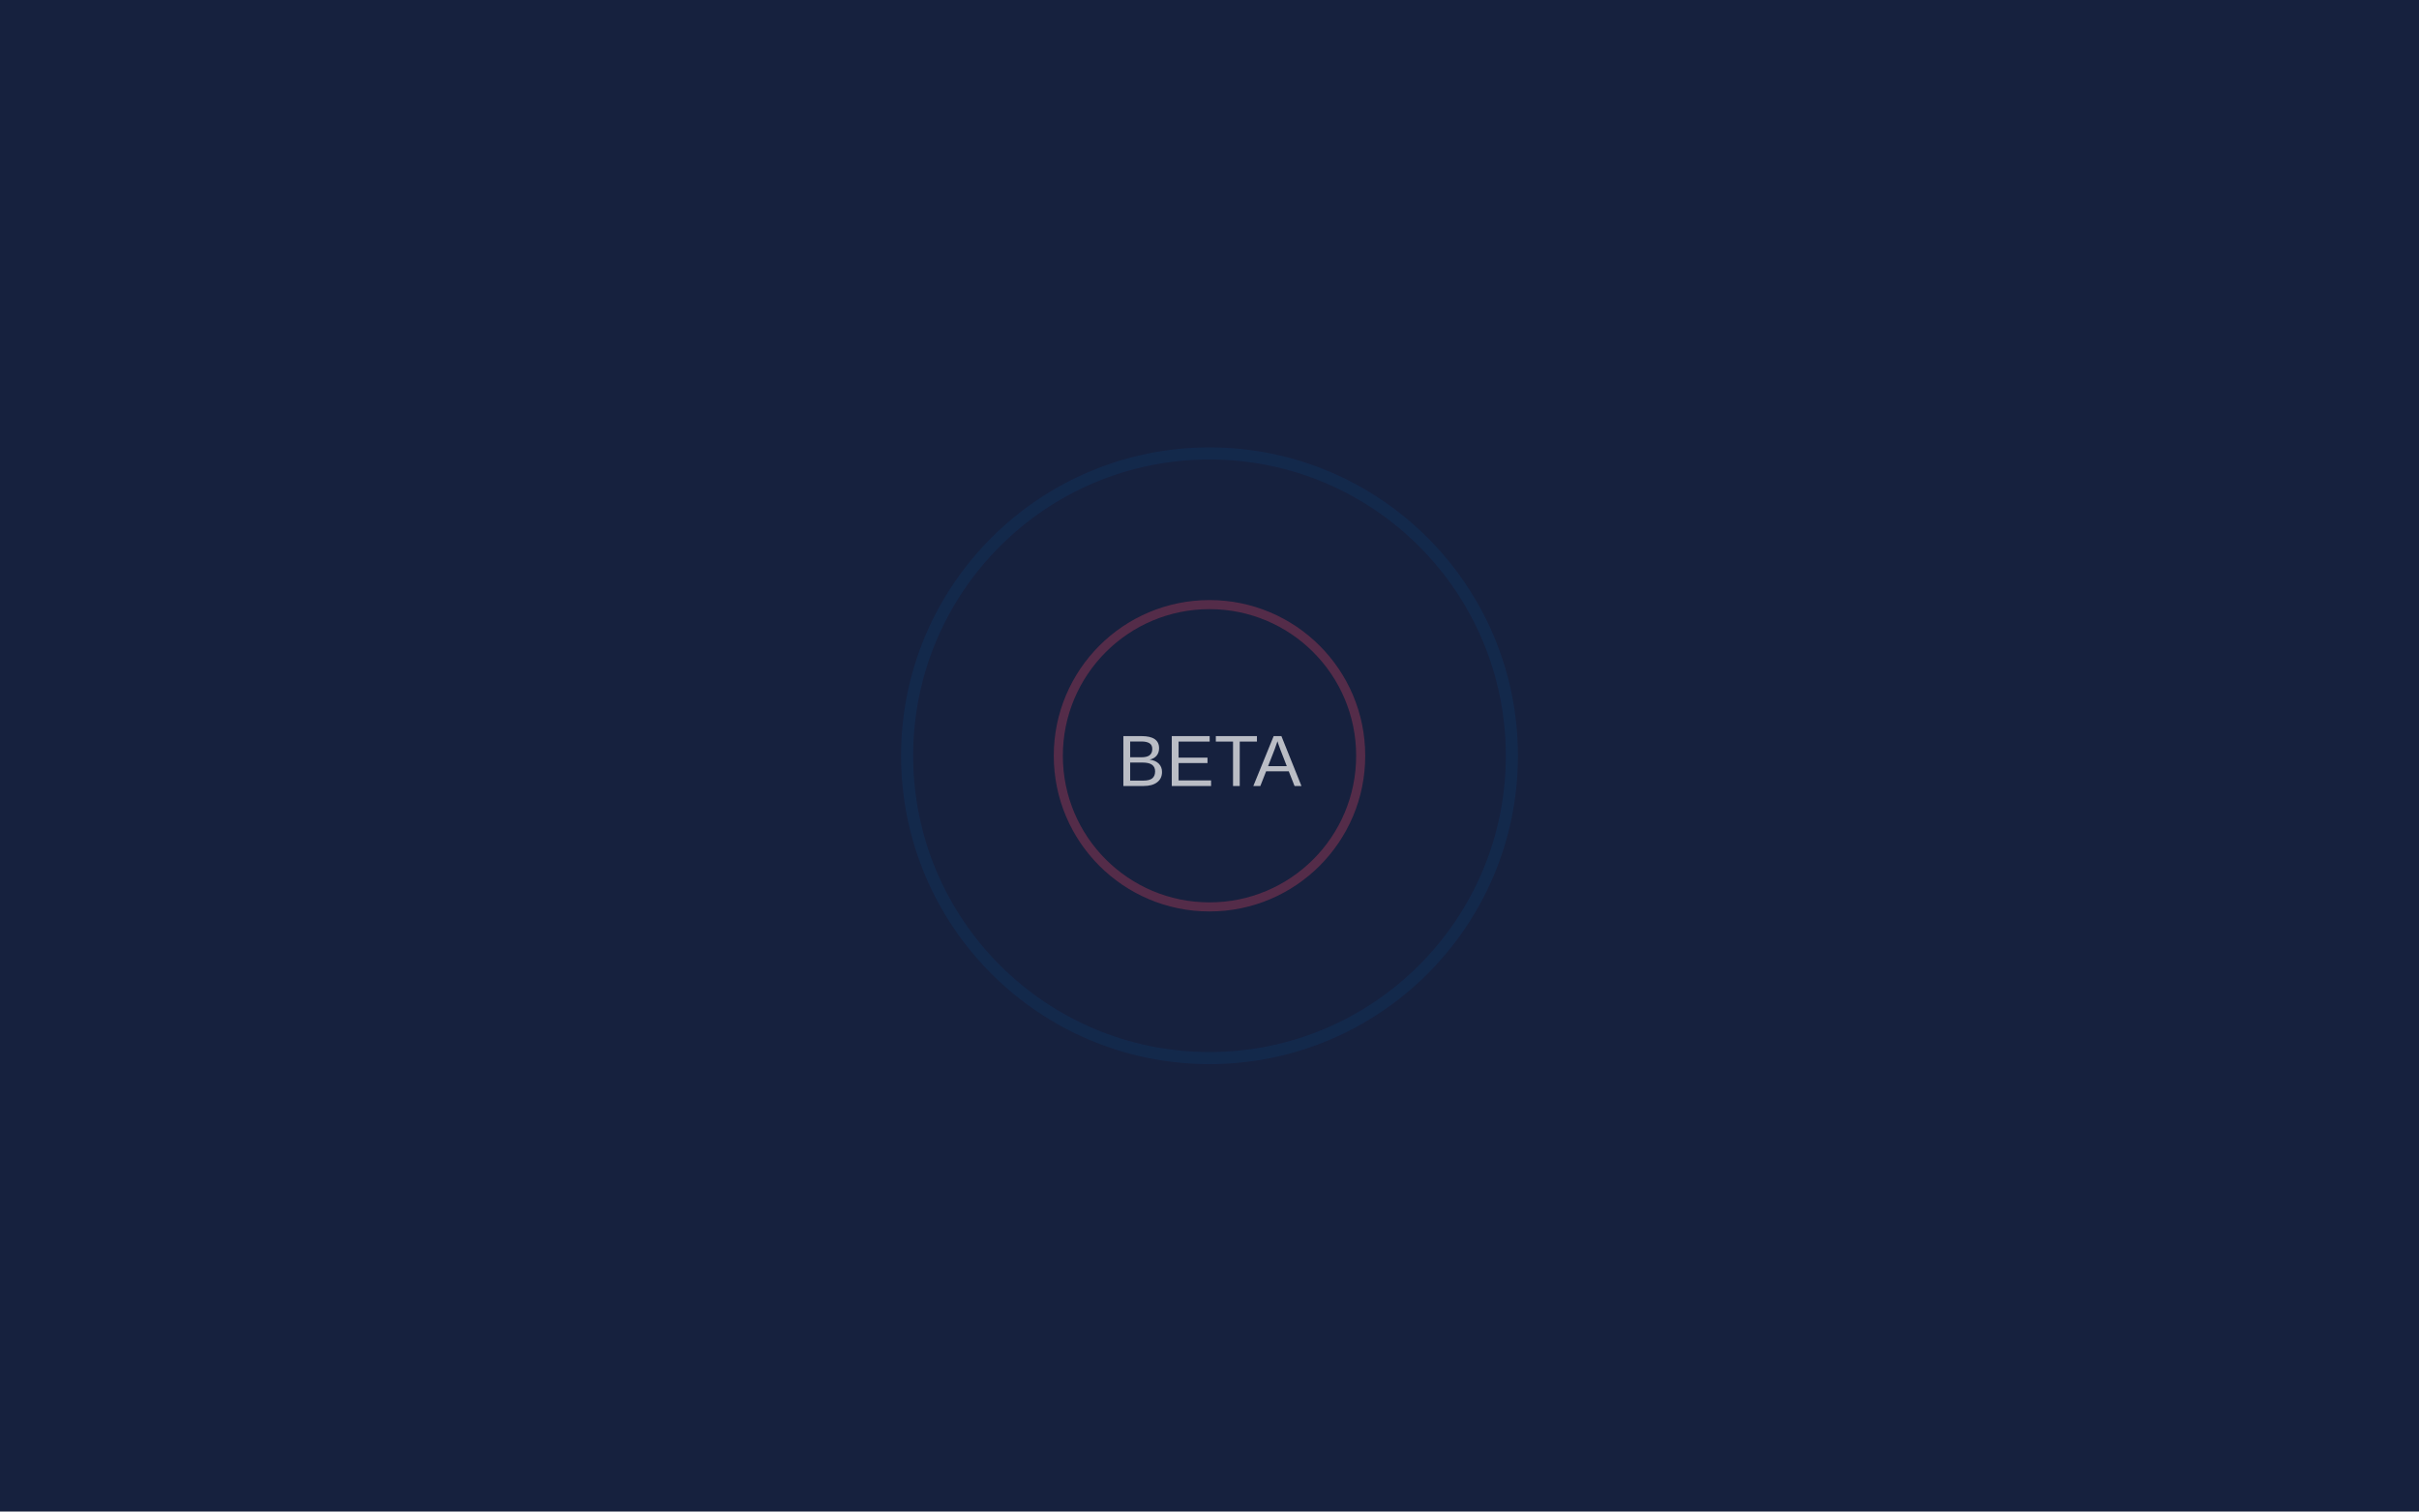
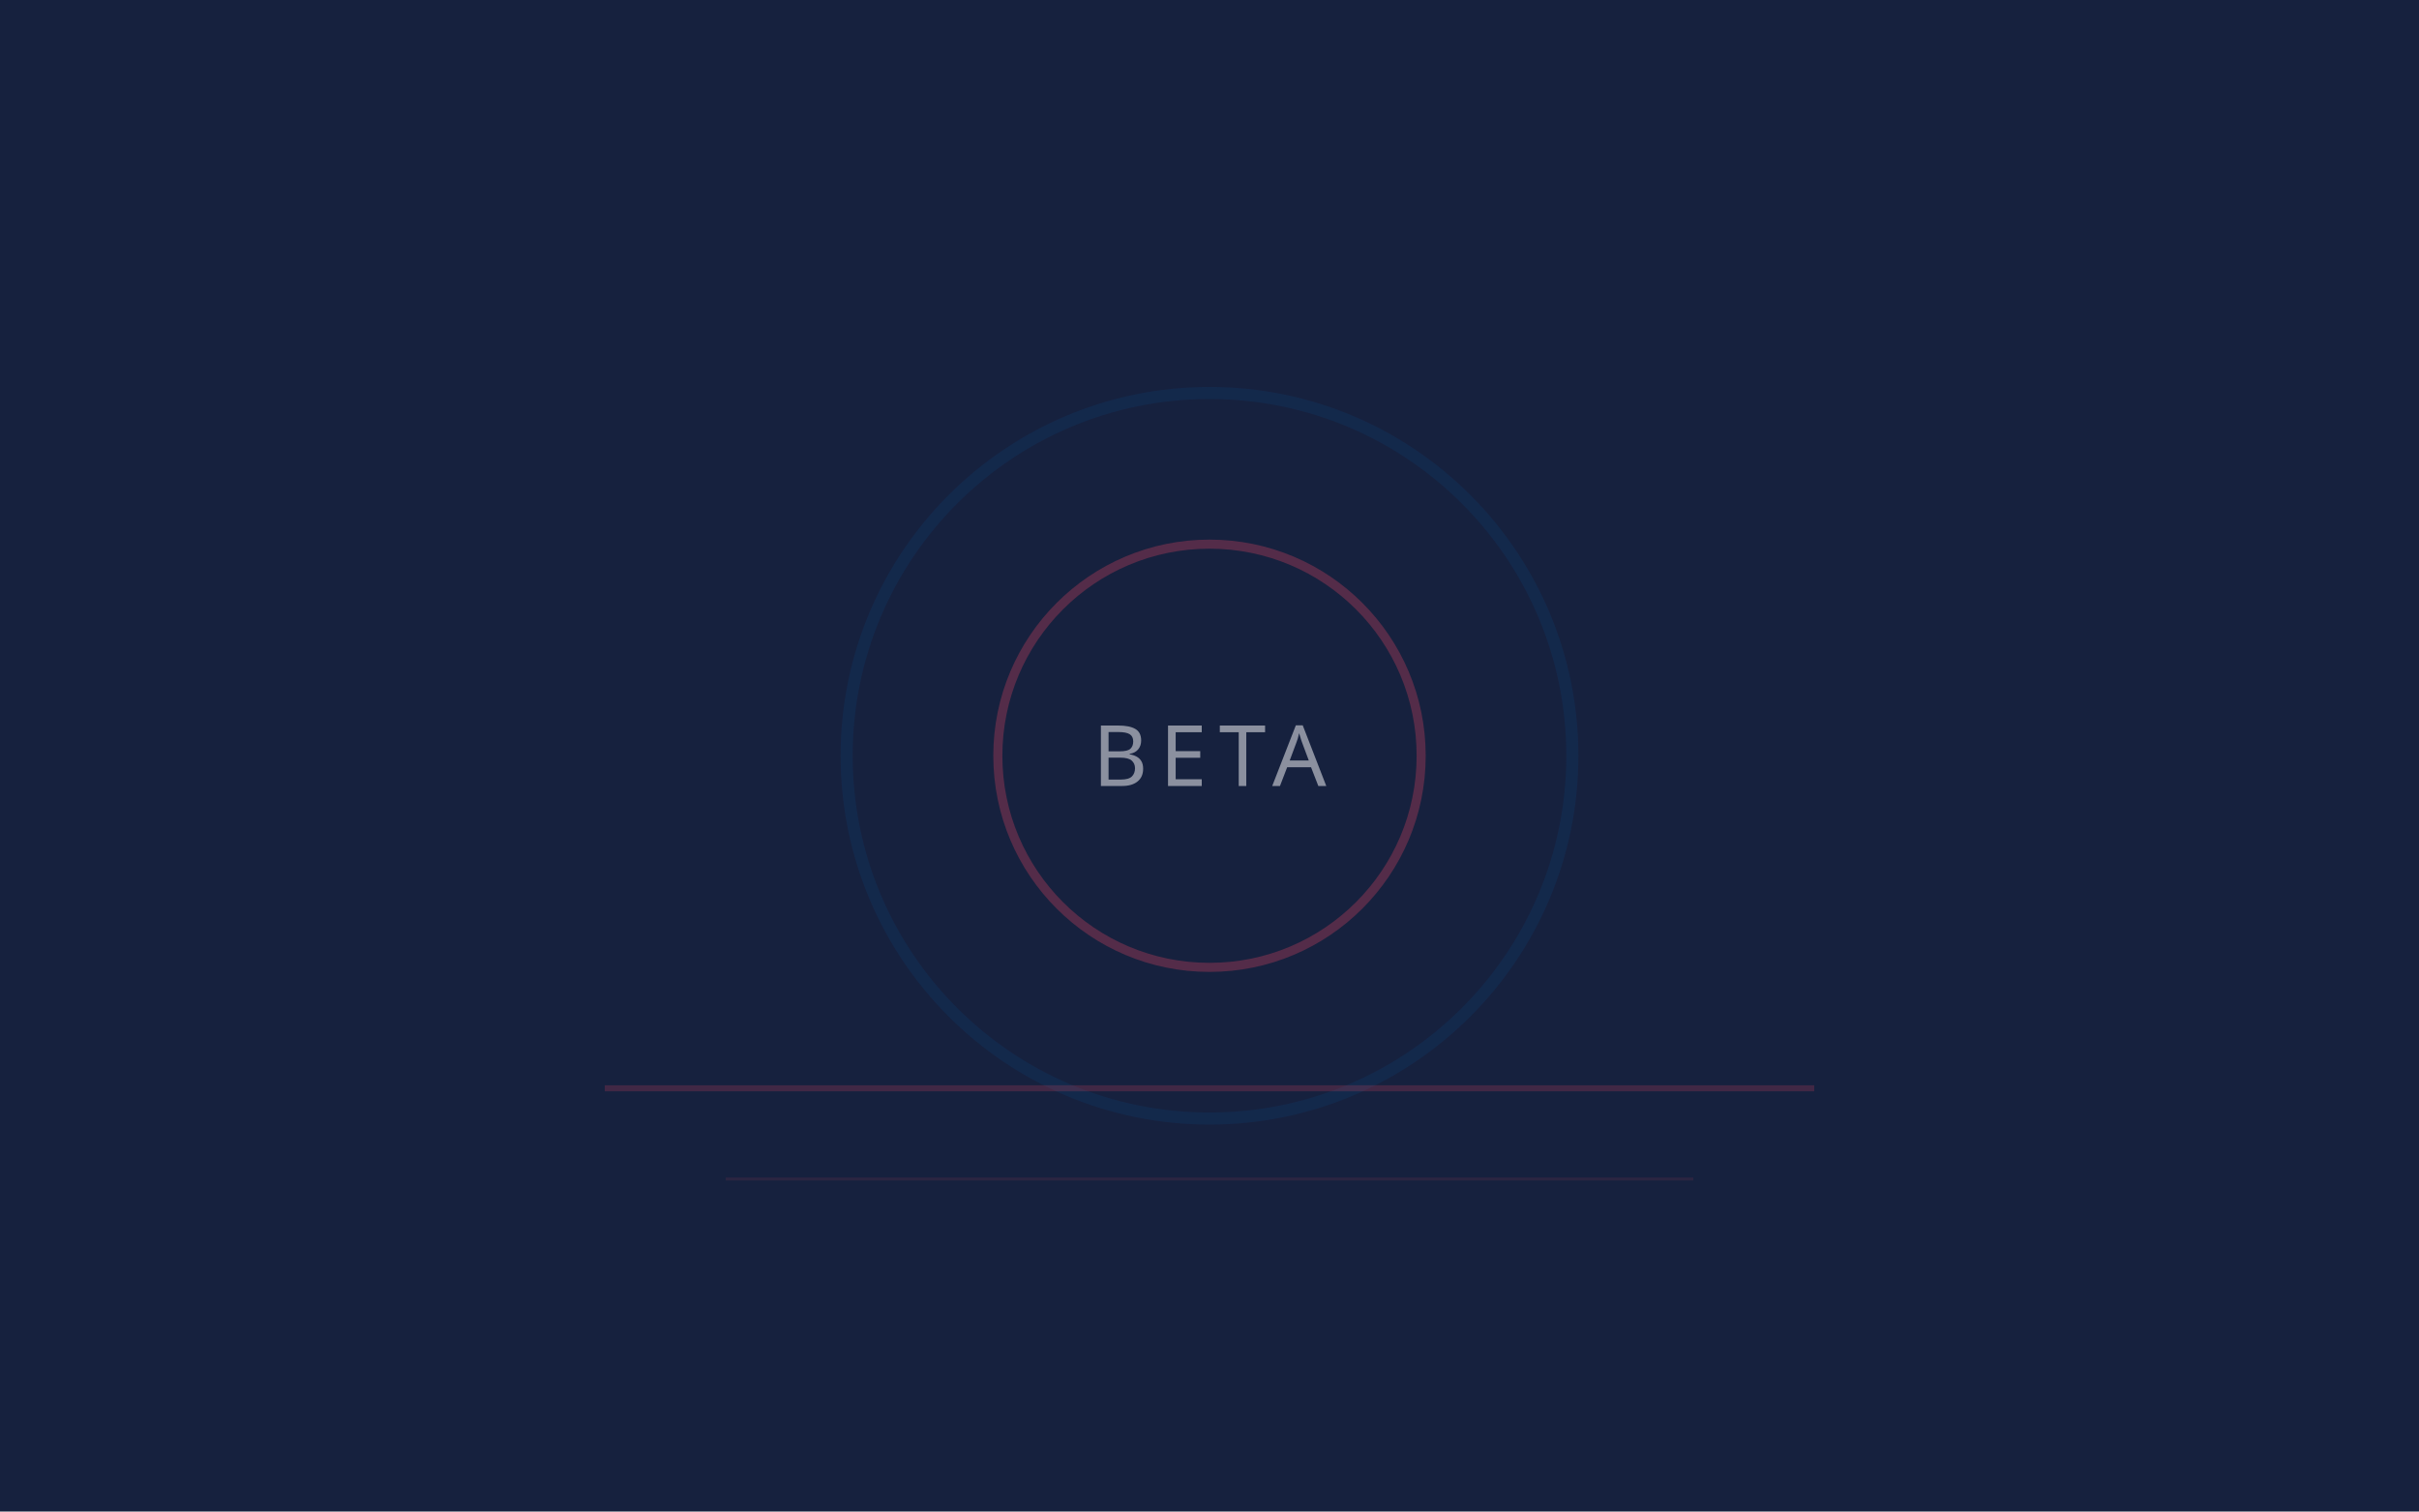
<svg xmlns="http://www.w3.org/2000/svg" viewBox="0 0 400 250" width="400" height="250">
  <rect width="400" height="250" fill="#16213e" />
-   <circle cx="200" cy="125" r="50" fill="none" stroke="#0f3460" stroke-width="2" opacity="0.4" />
-   <circle cx="200" cy="125" r="25" fill="none" stroke="#e94560" stroke-width="1.5" opacity="0.3" />
-   <text x="200" y="130" font-family="Arial, sans-serif" font-size="12" fill="white" text-anchor="middle" opacity="0.7">BETA</text>
+   <circle cx="200" cy="125" r="60" fill="none" stroke="#0f3460" stroke-width="2" opacity="0.4" />
+   <circle cx="200" cy="125" r="35" fill="none" stroke="#e94560" stroke-width="1.5" opacity="0.3" />
+   <text x="200" y="130" font-family="Impact, sans-serif" font-size="14" fill="white" text-anchor="middle" opacity="0.5" letter-spacing="2">BETA</text>
+   <line x1="100" y1="180" x2="300" y2="180" stroke="#e94560" stroke-width="1" opacity="0.2" />
+   <line x1="120" y1="195" x2="280" y2="195" stroke="#e94560" stroke-width="0.5" opacity="0.1" />
</svg>
